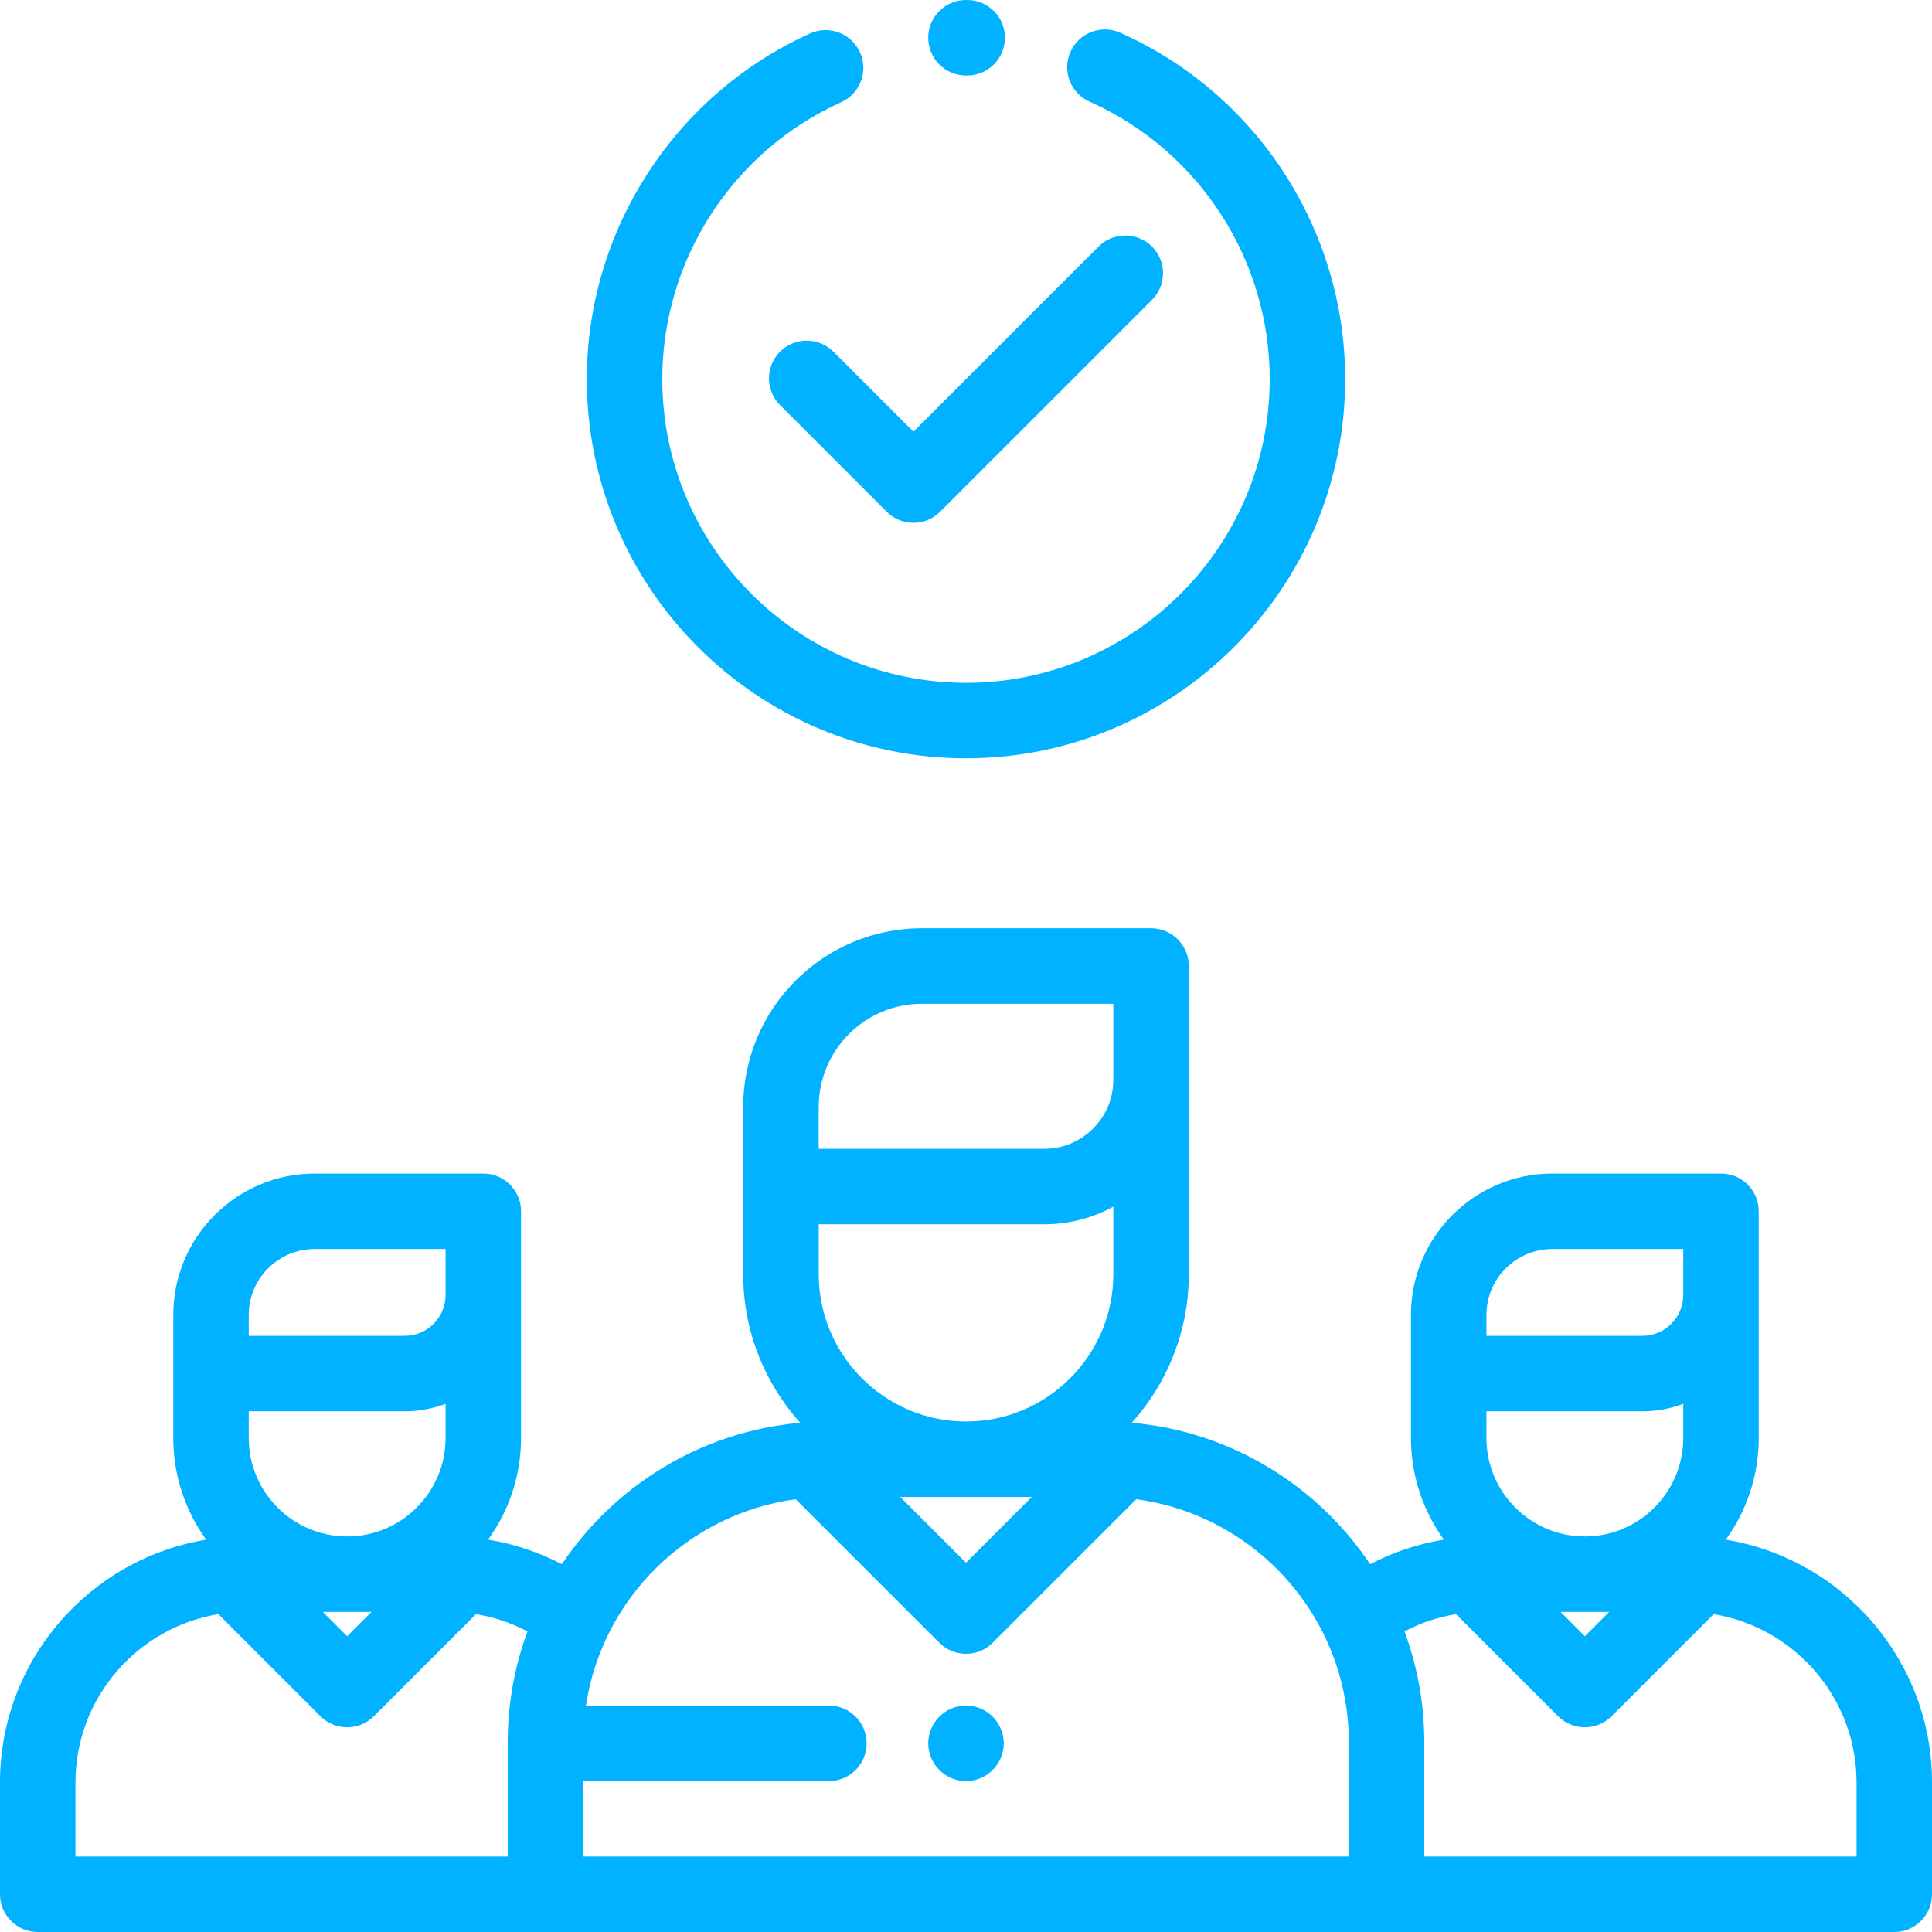
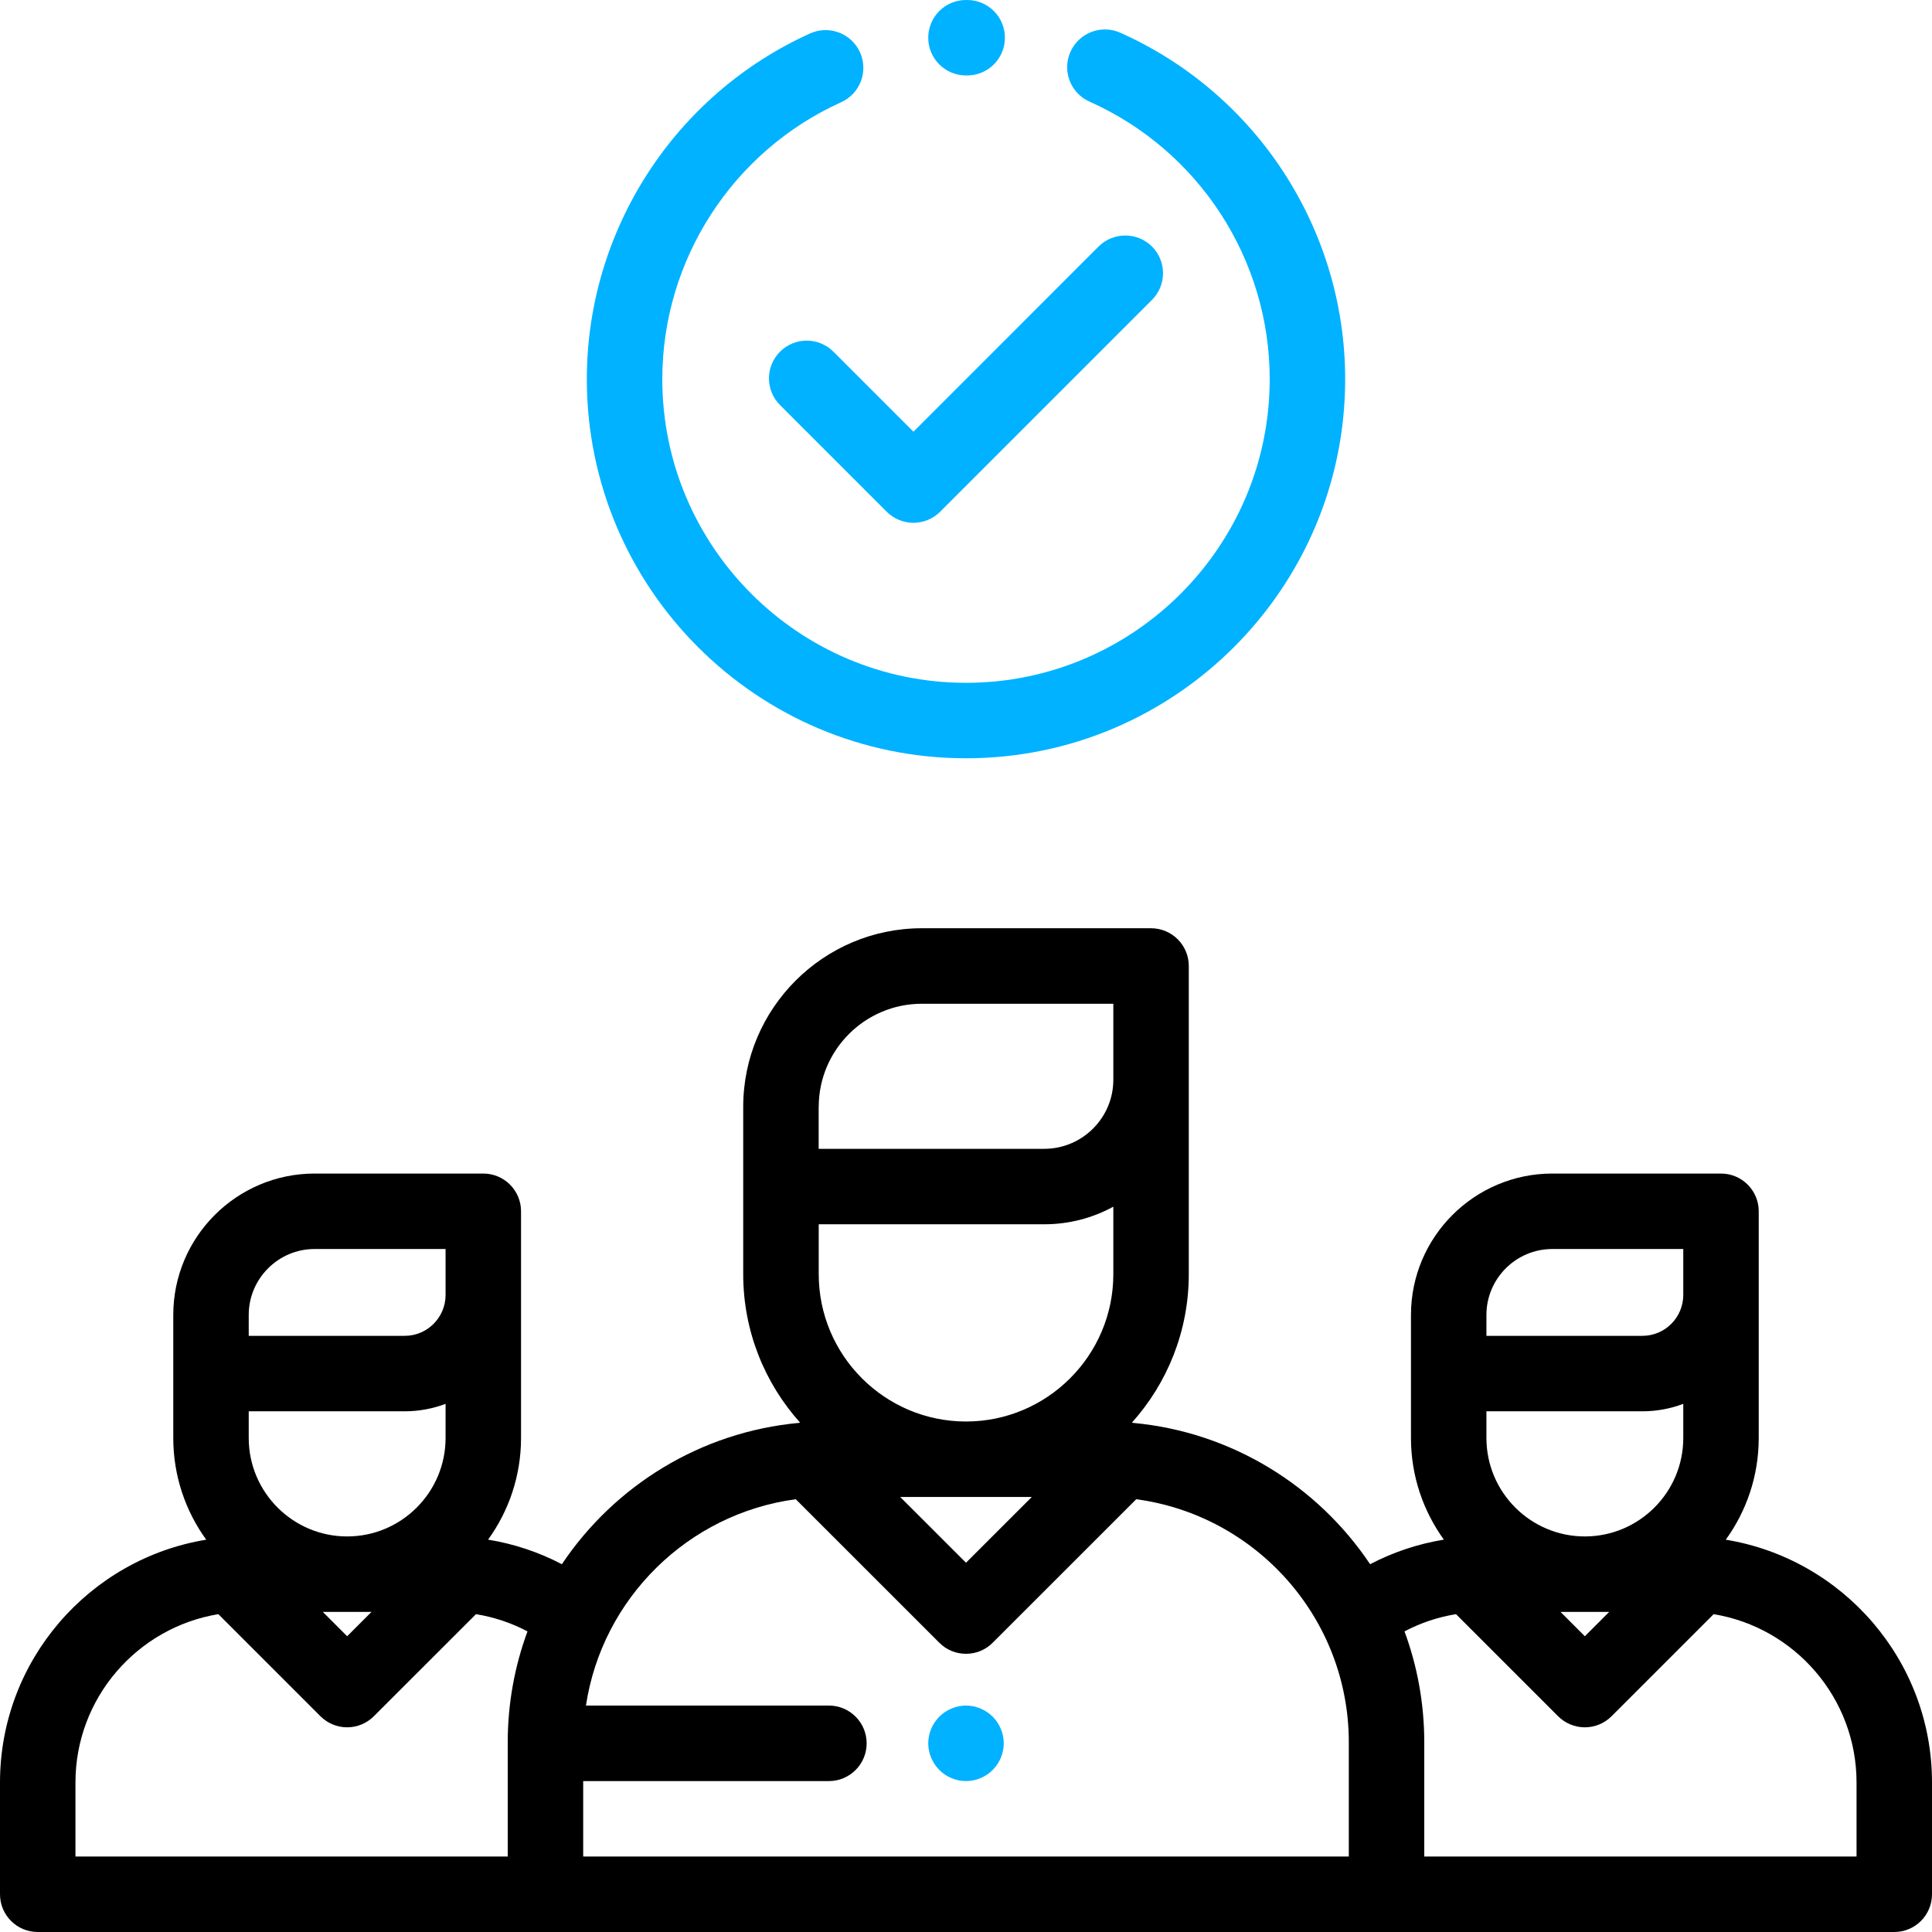
- <svg xmlns="http://www.w3.org/2000/svg" width="35" height="35" viewBox="0 0 35 35" fill="none">
-   <path d="M31.264 27.893C31.639 27.375 31.861 26.738 31.861 26.051V21.943C31.861 21.566 31.555 21.26 31.177 21.26H28.122C26.71 21.26 25.561 22.409 25.561 23.821V26.051C25.561 26.738 25.783 27.374 26.157 27.892C25.69 27.968 25.24 28.118 24.821 28.337C23.871 26.919 22.315 25.942 20.527 25.777C20.52 25.775 20.513 25.774 20.506 25.772C21.146 25.058 21.536 24.115 21.536 23.083V17.5C21.536 17.122 21.23 16.816 20.852 16.816H16.7C14.916 16.816 13.464 18.268 13.464 20.052V23.083C13.464 24.115 13.854 25.058 14.494 25.772C14.487 25.774 14.48 25.775 14.473 25.777C12.685 25.942 11.128 26.92 10.179 28.337C9.759 28.118 9.31 27.968 8.842 27.892C9.217 27.374 9.439 26.738 9.439 26.051V21.943C9.439 21.566 9.133 21.26 8.755 21.26H5.7C4.288 21.26 3.139 22.409 3.139 23.821V26.051C3.139 26.738 3.361 27.375 3.736 27.893C1.62 28.239 0 30.079 0 32.291V34.316C0 34.694 0.306 35 0.684 35H34.316C34.694 35 35 34.694 35 34.316V32.291C35 30.079 33.38 28.239 31.264 27.893ZM4.506 23.821C4.506 23.163 5.042 22.627 5.7 22.627H8.072V23.459C8.072 23.868 7.74 24.2 7.332 24.2H4.506V23.821ZM4.506 25.567H7.332C7.592 25.567 7.841 25.519 8.072 25.432V26.051C8.072 27.034 7.272 27.834 6.289 27.834C5.306 27.834 4.506 27.034 4.506 26.051V25.567ZM6.73 29.201L6.289 29.642L5.848 29.201H6.73ZM9.198 31.564V33.633H1.367V32.291C1.367 30.758 2.49 29.483 3.956 29.242L5.806 31.092C5.934 31.22 6.108 31.292 6.289 31.292C6.47 31.292 6.644 31.22 6.772 31.092L8.623 29.242C8.949 29.295 9.264 29.4 9.556 29.554C9.325 30.181 9.198 30.858 9.198 31.564ZM17.5 25.752C16.029 25.752 14.832 24.554 14.832 23.083V22.179H18.917C19.37 22.179 19.797 22.064 20.169 21.86V23.083C20.169 24.554 18.971 25.752 17.5 25.752ZM18.692 27.119L17.5 28.31L16.308 27.119H18.692ZM14.831 20.052H14.832C14.832 19.022 15.67 18.184 16.7 18.184H20.169V19.561C20.169 20.251 19.607 20.812 18.917 20.812H14.831V20.052ZM24.435 33.633H23.105H11.895H10.565V32.266H15.016C15.394 32.266 15.7 31.96 15.7 31.582C15.7 31.204 15.394 30.898 15.016 30.898H10.615C10.908 28.956 12.463 27.422 14.416 27.16L17.017 29.76C17.15 29.894 17.325 29.96 17.5 29.96C17.675 29.96 17.85 29.894 17.983 29.76L20.584 27.16C22.755 27.451 24.435 29.314 24.435 31.564V33.633ZM26.928 23.821C26.928 23.163 27.464 22.627 28.122 22.627H30.494V23.459C30.494 23.868 30.162 24.2 29.753 24.2H26.928V23.821ZM26.928 25.567H29.753C30.014 25.567 30.263 25.519 30.494 25.432V26.051C30.494 27.034 29.694 27.834 28.711 27.834C27.728 27.834 26.928 27.034 26.928 26.051V25.567ZM29.152 29.201L28.711 29.642L28.27 29.201H29.152ZM25.802 33.633V31.564C25.802 30.858 25.675 30.181 25.444 29.554C25.736 29.4 26.05 29.295 26.377 29.242L28.227 31.092C28.356 31.22 28.53 31.292 28.711 31.292C28.892 31.292 29.066 31.22 29.194 31.092L31.044 29.242C32.51 29.483 33.633 30.758 33.633 32.291V33.633H25.802Z" fill="#00B2FF" />
+ <svg xmlns="http://www.w3.org/2000/svg" width="35" height="35" viewBox="0 0 35 35">
+   <path d="M31.264 27.893C31.639 27.375 31.861 26.738 31.861 26.051V21.943C31.861 21.566 31.555 21.26 31.177 21.26H28.122C26.71 21.26 25.561 22.409 25.561 23.821V26.051C25.561 26.738 25.783 27.374 26.157 27.892C25.69 27.968 25.24 28.118 24.821 28.337C23.871 26.919 22.315 25.942 20.527 25.777C20.52 25.775 20.513 25.774 20.506 25.772C21.146 25.058 21.536 24.115 21.536 23.083V17.5C21.536 17.122 21.23 16.816 20.852 16.816H16.7C14.916 16.816 13.464 18.268 13.464 20.052V23.083C13.464 24.115 13.854 25.058 14.494 25.772C14.487 25.774 14.48 25.775 14.473 25.777C12.685 25.942 11.128 26.92 10.179 28.337C9.759 28.118 9.31 27.968 8.842 27.892C9.217 27.374 9.439 26.738 9.439 26.051V21.943C9.439 21.566 9.133 21.26 8.755 21.26H5.7C4.288 21.26 3.139 22.409 3.139 23.821V26.051C3.139 26.738 3.361 27.375 3.736 27.893C1.62 28.239 0 30.079 0 32.291V34.316C0 34.694 0.306 35 0.684 35H34.316C34.694 35 35 34.694 35 34.316V32.291C35 30.079 33.38 28.239 31.264 27.893ZM4.506 23.821C4.506 23.163 5.042 22.627 5.7 22.627H8.072V23.459C8.072 23.868 7.74 24.2 7.332 24.2H4.506V23.821ZM4.506 25.567H7.332C7.592 25.567 7.841 25.519 8.072 25.432V26.051C8.072 27.034 7.272 27.834 6.289 27.834C5.306 27.834 4.506 27.034 4.506 26.051V25.567ZM6.73 29.201L6.289 29.642L5.848 29.201H6.73ZM9.198 31.564V33.633H1.367V32.291C1.367 30.758 2.49 29.483 3.956 29.242L5.806 31.092C5.934 31.22 6.108 31.292 6.289 31.292C6.47 31.292 6.644 31.22 6.772 31.092L8.623 29.242C8.949 29.295 9.264 29.4 9.556 29.554C9.325 30.181 9.198 30.858 9.198 31.564ZM17.5 25.752C16.029 25.752 14.832 24.554 14.832 23.083V22.179H18.917C19.37 22.179 19.797 22.064 20.169 21.86V23.083C20.169 24.554 18.971 25.752 17.5 25.752ZM18.692 27.119L17.5 28.31L16.308 27.119H18.692ZM14.831 20.052H14.832C14.832 19.022 15.67 18.184 16.7 18.184H20.169V19.561C20.169 20.251 19.607 20.812 18.917 20.812H14.831V20.052ZM24.435 33.633H23.105H11.895H10.565V32.266H15.016C15.394 32.266 15.7 31.96 15.7 31.582C15.7 31.204 15.394 30.898 15.016 30.898H10.615C10.908 28.956 12.463 27.422 14.416 27.16L17.017 29.76C17.15 29.894 17.325 29.96 17.5 29.96C17.675 29.96 17.85 29.894 17.983 29.76L20.584 27.16C22.755 27.451 24.435 29.314 24.435 31.564V33.633ZM26.928 23.821C26.928 23.163 27.464 22.627 28.122 22.627H30.494V23.459C30.494 23.868 30.162 24.2 29.753 24.2H26.928V23.821ZM26.928 25.567H29.753C30.014 25.567 30.263 25.519 30.494 25.432V26.051C30.494 27.034 29.694 27.834 28.711 27.834C27.728 27.834 26.928 27.034 26.928 26.051V25.567ZM29.152 29.201L28.711 29.642L28.27 29.201H29.152ZM25.802 33.633V31.564C25.802 30.858 25.675 30.181 25.444 29.554C25.736 29.4 26.05 29.295 26.377 29.242L28.227 31.092C28.356 31.22 28.53 31.292 28.711 31.292C28.892 31.292 29.066 31.22 29.194 31.092L31.044 29.242C32.51 29.483 33.633 30.758 33.633 32.291V33.633H25.802Z" />
  <path d="M20.869 4.466C20.602 4.2 20.169 4.2 19.902 4.466L16.548 7.821L15.098 6.371C14.831 6.104 14.398 6.104 14.131 6.371C13.864 6.638 13.864 7.071 14.131 7.338L16.064 9.271C16.193 9.399 16.366 9.471 16.548 9.471C16.729 9.471 16.903 9.399 17.031 9.271L20.869 5.433C21.136 5.166 21.136 4.733 20.869 4.466Z" fill="#00B2FF" />
  <path d="M20.295 0.593C19.95 0.439 19.546 0.594 19.392 0.939C19.238 1.284 19.393 1.688 19.738 1.841C21.721 2.726 23.002 4.699 23.002 6.869C23.002 9.902 20.534 12.37 17.5 12.37C14.466 12.37 11.998 9.902 11.998 6.869C11.998 4.71 13.27 2.741 15.238 1.852C15.582 1.697 15.735 1.292 15.58 0.948C15.424 0.603 15.019 0.451 14.675 0.606C12.219 1.716 10.631 4.174 10.631 6.869C10.631 10.656 13.713 13.737 17.5 13.737C21.287 13.737 24.369 10.656 24.369 6.869C24.369 4.16 22.77 1.696 20.295 0.593Z" fill="#00B2FF" />
  <path d="M17.524 0H17.5C17.122 0 16.816 0.306 16.816 0.684C16.816 1.061 17.122 1.367 17.5 1.367H17.518C17.519 1.367 17.52 1.367 17.521 1.367C17.897 1.367 18.203 1.063 18.205 0.687C18.207 0.309 17.902 0.002 17.524 0Z" fill="#00B2FF" />
  <path d="M17.983 31.099C17.856 30.972 17.68 30.898 17.5 30.898C17.32 30.898 17.144 30.972 17.017 31.099C16.89 31.226 16.816 31.402 16.816 31.582C16.816 31.762 16.89 31.938 17.017 32.065C17.144 32.193 17.32 32.266 17.5 32.266C17.68 32.266 17.856 32.193 17.983 32.065C18.11 31.938 18.184 31.762 18.184 31.582C18.184 31.402 18.11 31.226 17.983 31.099Z" fill="#00B2FF" />
</svg>
